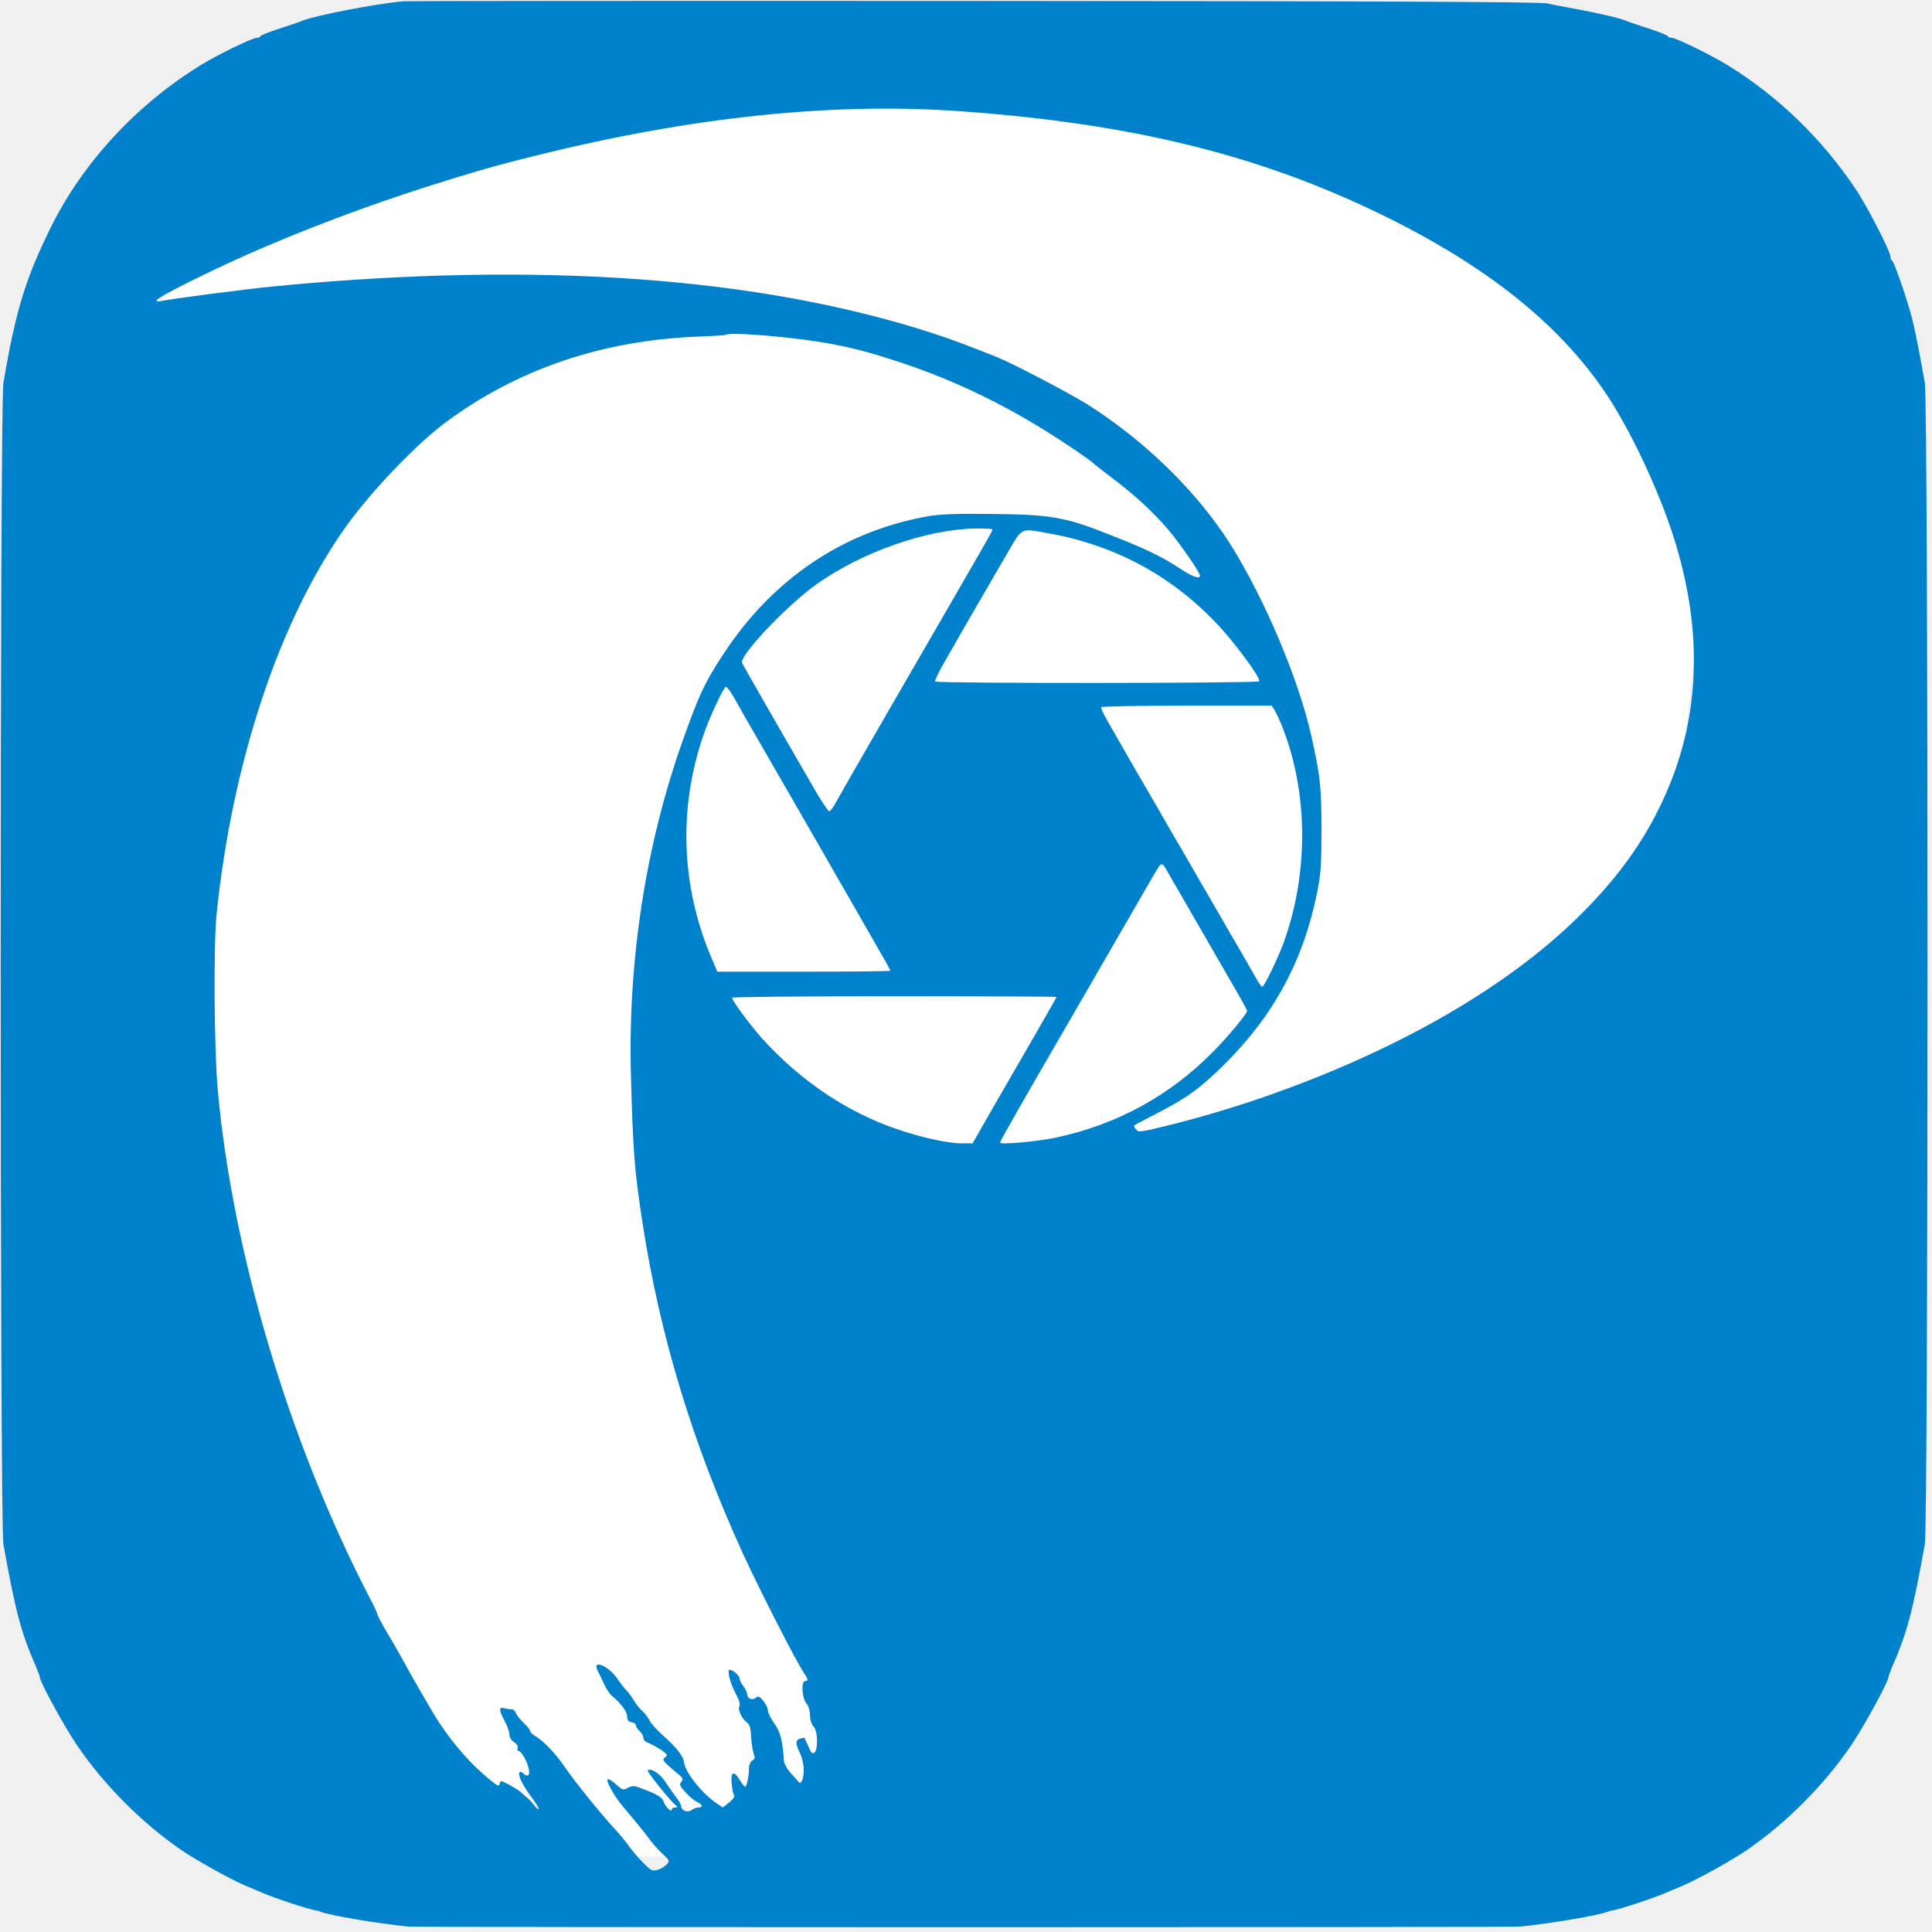
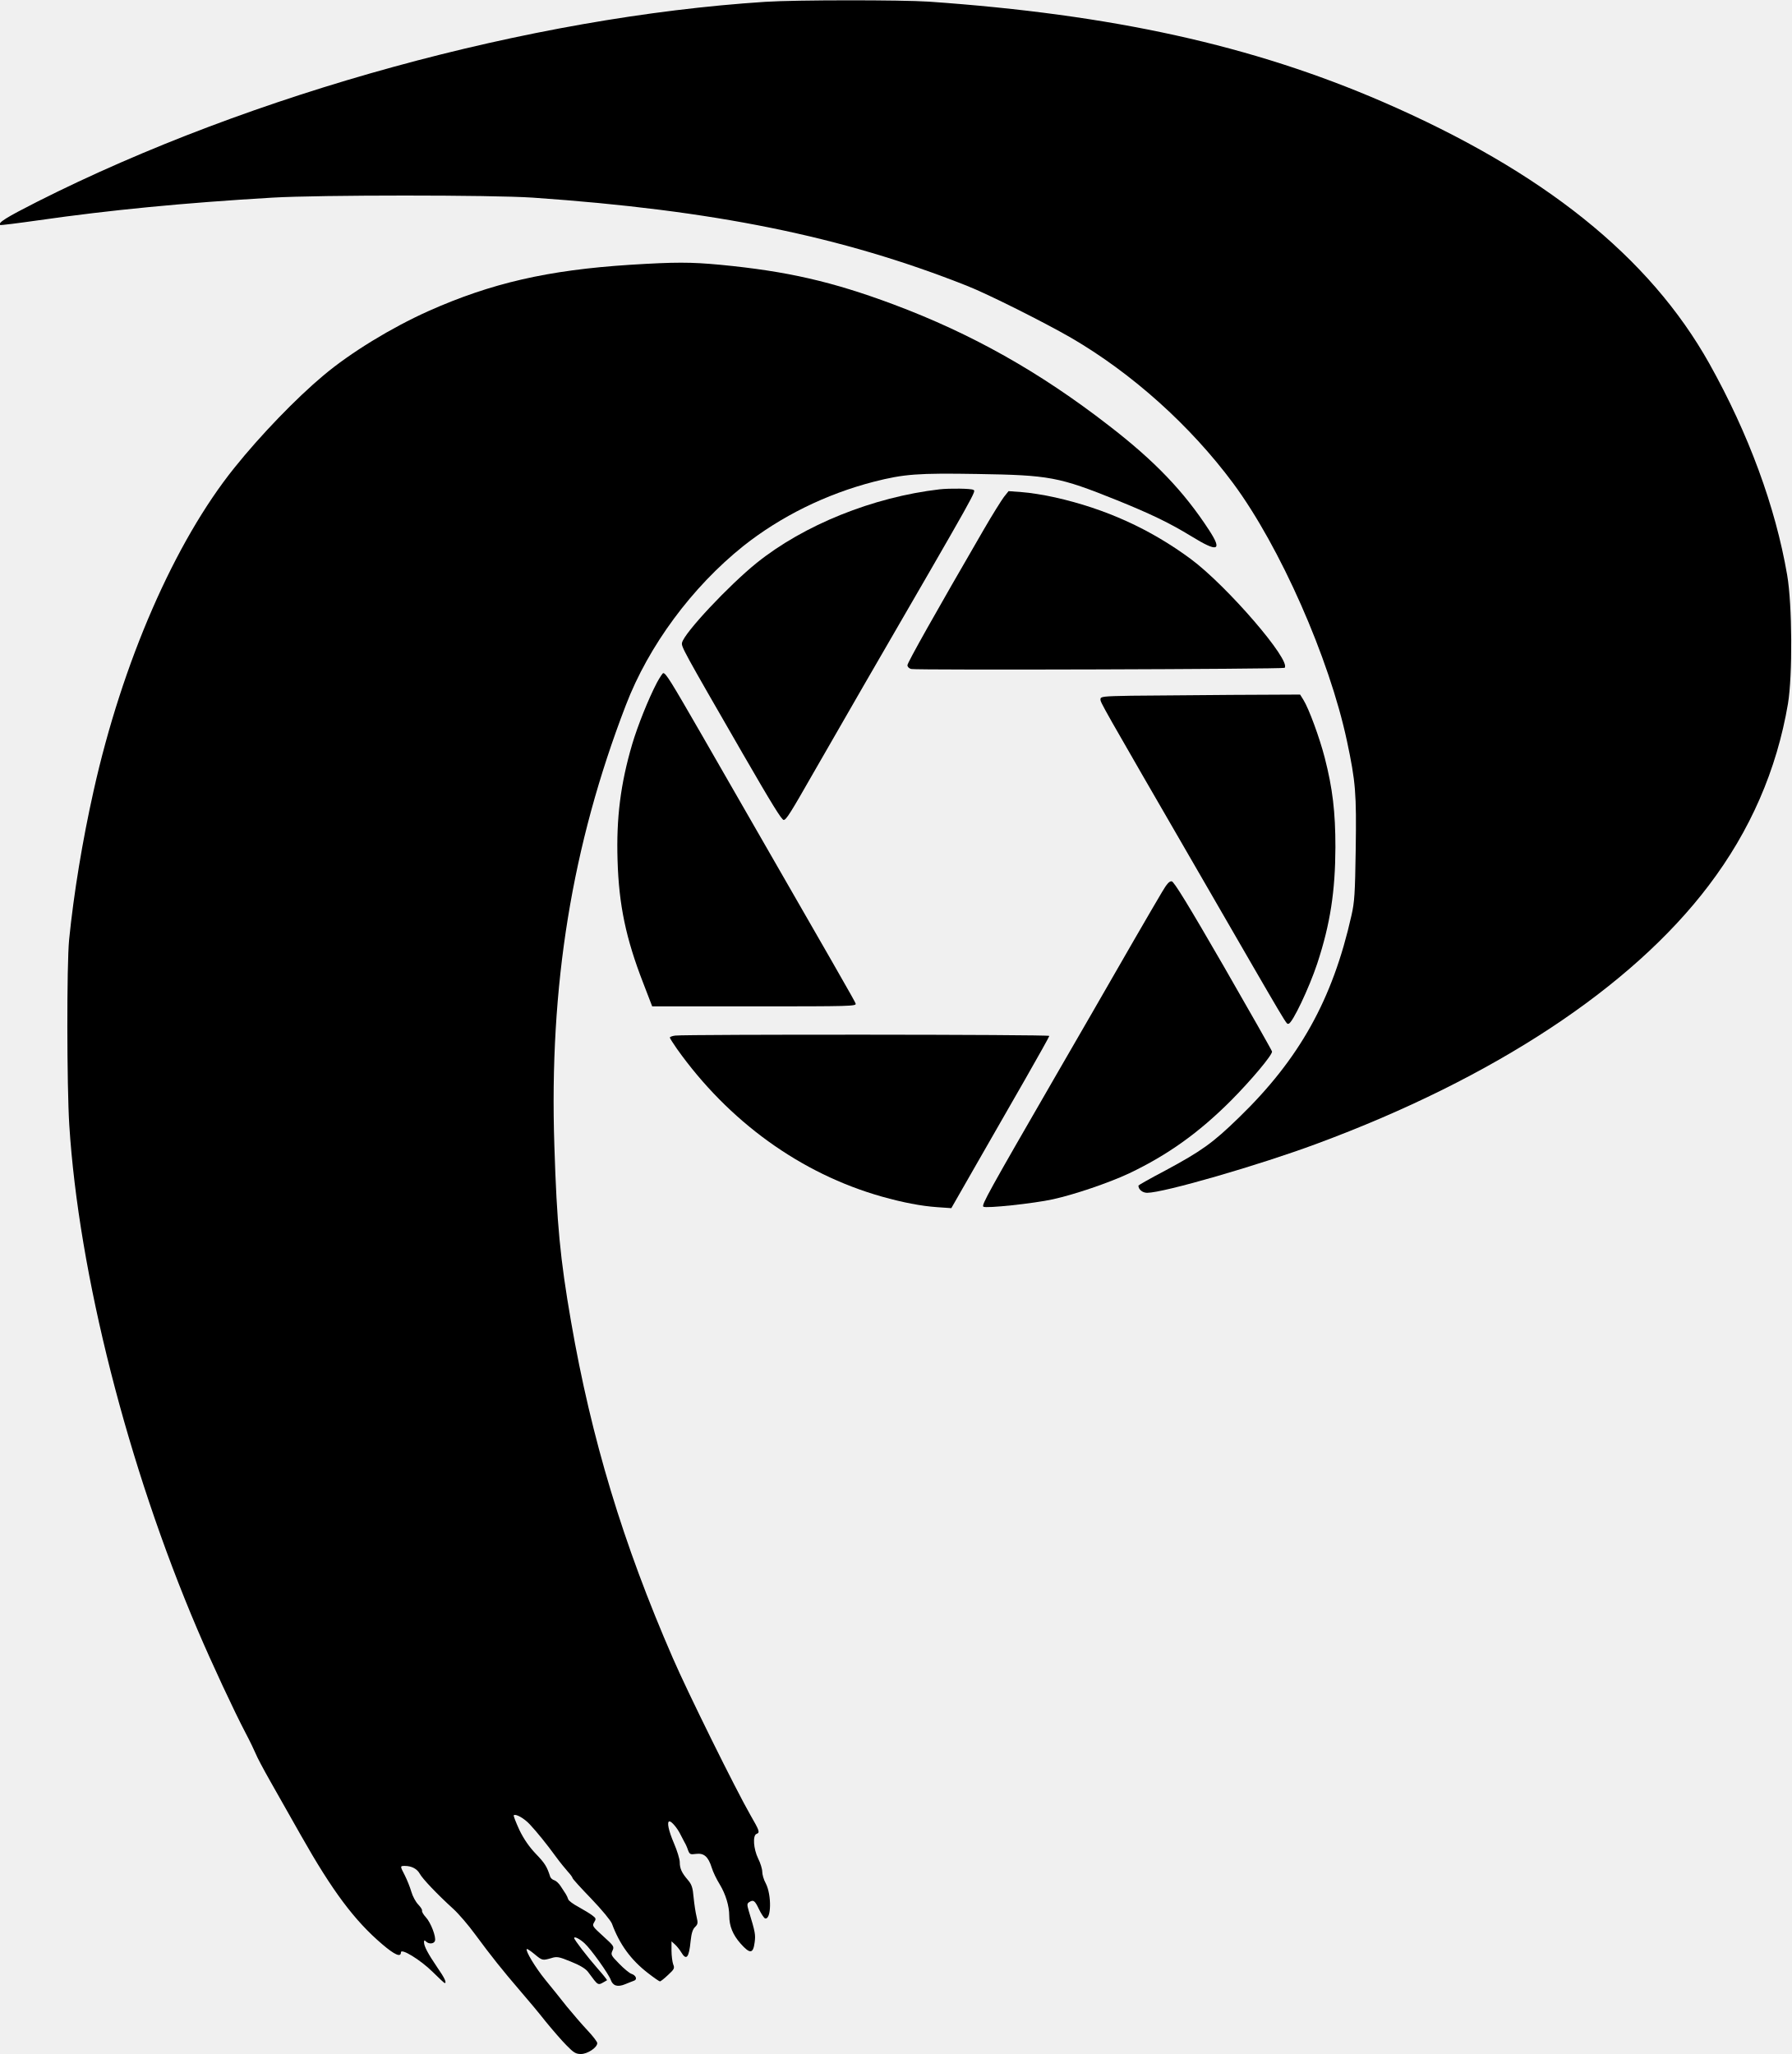
- <svg xmlns="http://www.w3.org/2000/svg" version="1.0" width="1024pt" height="1024pt" viewBox="0 0 1024 1024" preserveAspectRatio="xMidYMid meet">
-   <g transform="translate(0,1024) scale(0.1,-0.1)" fill="#fff" stroke="none">
-     <path d="M800 9700 l600 -9300 l7000 00 l850 9400 z" />
-   </g>
-   <g transform="translate(0,1024) scale(0.1,-0.1)" fill="#0081cc" stroke="none">
-     <path d="M2135 10233 c-143 -13 -469 -76 -530 -102 -11 -5 -66 -24 -122 -42 -57 -18 -103 -37 -103 -41 0 -4 -8 -8 -17 -8 -25 0 -210 -90 -302 -147 -336 -207 -621 -514 -789 -853 -136 -274 -188 -442 -254 -830 -19 -110 -19 -6052 0 -6155 66 -366 93 -465 174 -652 10 -23 18 -45 18 -49 0 -26 129 -262 198 -364 144 -211 339 -407 549 -553 77 -53 254 -152 336 -188 40 -17 86 -36 102 -43 65 -28 244 -87 280 -92 6 0 17 -3 25 -7 54 -20 289 -60 460 -78 46 -5 5854 -5 5900 0 171 18 406 58 460 78 8 4 20 7 25 7 36 5 215 64 280 92 17 7 62 26 102 43 82 36 259 135 336 188 210 146 405 342 549 553 69 102 198 338 198 364 0 4 8 26 18 49 81 187 108 286 174 652 19 103 19 6045 0 6155 -23 133 -50 273 -67 340 -23 92 -96 304 -106 308 -5 2 -9 11 -9 21 0 28 -124 269 -186 361 -176 263 -411 491 -675 653 -92 57 -277 147 -301 147 -10 0 -18 4 -18 8 0 4 -46 23 -102 41 -57 18 -112 37 -123 42 -30 13 -138 38 -255 60 -58 11 -130 24 -160 31 -41 8 -827 12 -3040 13 -1642 1 -3003 0 -3025 -2z m2975 -584 c892 -66 1554 -229 2195 -538 565 -273 956 -583 1207 -957 129 -192 278 -509 358 -759 149 -468 144 -903 -16 -1303 -106 -265 -261 -490 -495 -718 -378 -369 -944 -695 -1622 -935 -165 -59 -359 -117 -522 -158 -178 -44 -180 -44 -195 -26 -7 8 -11 18 -8 20 2 3 58 32 124 66 157 81 227 132 355 259 261 259 419 553 490 910 20 99 23 146 23 335 0 227 -7 288 -55 500 -68 300 -247 722 -427 1009 -176 279 -456 553 -764 746 -93 58 -397 217 -473 247 -179 71 -247 96 -345 128 -917 297 -2090 381 -3470 249 -162 -15 -579 -70 -617 -80 -13 -4 -23 -2 -23 4 0 17 335 182 575 284 331 141 673 264 1010 366 176 54 236 70 420 116 839 209 1591 286 2275 235z m-926 -1200 c224 -25 365 -56 571 -124 260 -85 502 -196 745 -343 107 -64 284 -183 300 -202 3 -3 43 -34 90 -70 123 -92 222 -184 300 -275 66 -78 170 -229 170 -246 0 -20 -40 -6 -105 37 -99 65 -178 103 -371 179 -238 95 -313 108 -629 111 -188 2 -271 -1 -335 -12 -447 -79 -821 -329 -1082 -725 -102 -154 -132 -219 -219 -463 -196 -552 -291 -1162 -275 -1772 11 -410 18 -503 62 -789 93 -601 265 -1165 532 -1750 89 -194 285 -578 325 -635 20 -29 22 -40 4 -40 -22 0 -16 -93 7 -118 11 -13 19 -38 19 -64 1 -26 9 -50 20 -60 21 -22 24 -120 4 -137 -11 -9 -18 -2 -32 32 -11 23 -20 44 -21 45 -1 2 -12 1 -23 -3 -26 -8 -26 -25 -1 -77 11 -23 20 -62 20 -87 0 -50 -14 -82 -27 -66 -4 6 -23 27 -42 47 -19 21 -35 49 -36 65 -8 112 -18 152 -51 198 -19 27 -34 58 -34 69 0 12 -11 34 -24 51 -20 24 -26 27 -39 17 -19 -16 -47 -5 -47 18 0 9 -9 29 -20 43 -11 14 -20 32 -20 41 0 15 -36 46 -53 46 -15 0 3 -72 32 -126 19 -34 25 -57 20 -67 -10 -18 11 -64 40 -87 15 -11 20 -29 22 -75 2 -33 8 -73 13 -88 9 -24 8 -30 -7 -38 -9 -6 -17 -22 -17 -37 0 -43 -12 -102 -20 -102 -5 0 -17 16 -29 35 -31 53 -49 46 -43 -17 2 -29 8 -58 13 -63 5 -7 -6 -22 -26 -38 l-34 -27 -34 23 c-79 54 -167 166 -172 218 -3 30 -39 76 -105 135 -36 32 -70 69 -76 83 -6 14 -24 37 -38 51 -15 13 -37 40 -48 60 -12 19 -29 43 -39 52 -10 10 -31 37 -48 62 -49 70 -137 104 -102 38 5 -9 19 -38 31 -64 12 -27 31 -56 43 -66 49 -41 80 -83 81 -109 1 -21 7 -29 24 -31 12 -2 22 -9 22 -16 0 -7 9 -21 20 -31 11 -10 20 -26 20 -35 0 -10 8 -21 18 -24 28 -11 76 -38 94 -54 16 -14 16 -16 2 -27 -17 -12 -10 -21 71 -88 25 -21 27 -27 16 -41 -11 -14 -9 -21 20 -53 18 -21 45 -44 61 -52 32 -15 37 -31 10 -31 -10 0 -27 -6 -37 -14 -21 -15 -55 -2 -55 22 0 7 -13 30 -29 50 -15 20 -41 57 -57 81 -26 41 -76 72 -91 57 -5 -5 118 -160 147 -183 13 -11 13 -12 -2 -13 -10 0 -18 -5 -18 -12 0 -18 -37 21 -44 45 -5 21 -39 40 -126 72 -29 11 -39 11 -62 -1 -25 -13 -29 -12 -60 16 -18 17 -38 30 -45 30 -18 0 31 -89 82 -149 76 -90 118 -142 145 -179 15 -20 44 -52 64 -70 31 -28 35 -36 25 -48 -22 -27 -68 -45 -87 -35 -22 12 -90 85 -122 131 -13 19 -43 55 -66 80 -78 84 -216 255 -266 328 -51 76 -113 141 -160 170 -16 9 -28 21 -28 27 0 6 -15 25 -34 43 -19 18 -38 41 -41 52 -4 11 -14 20 -23 20 -9 0 -27 3 -39 6 -30 8 -30 -9 2 -68 14 -26 25 -58 25 -71 0 -15 10 -31 25 -41 15 -10 22 -22 19 -31 -4 -8 -2 -15 4 -15 15 0 48 -59 55 -97 7 -35 -8 -44 -31 -21 -6 6 -14 9 -17 6 -13 -12 10 -62 56 -125 27 -36 47 -68 44 -71 -3 -3 -13 5 -22 18 -9 12 -25 30 -36 39 -11 9 -27 23 -36 32 -14 14 -95 59 -106 59 -2 0 -5 -7 -7 -16 -2 -13 -11 -10 -43 16 -124 99 -241 239 -331 398 -15 26 -44 76 -65 112 -21 36 -51 90 -68 121 -17 31 -55 99 -86 150 -30 51 -55 98 -55 104 0 5 -18 44 -40 85 -425 818 -728 1829 -806 2695 -19 214 -23 763 -6 930 84 813 335 1565 690 2060 132 183 363 425 518 542 382 285 832 439 1344 459 80 3 147 7 149 10 10 10 169 2 335 -17z m1076 -1015 c0 -10 25 34 -561 -979 -134 -231 -254 -441 -268 -467 -14 -26 -30 -48 -36 -48 -5 0 -35 44 -67 98 -181 312 -391 678 -395 689 -15 38 239 305 394 416 241 171 585 292 846 296 48 0 87 -2 87 -5z m289 -19 c353 -62 651 -220 896 -476 98 -102 239 -294 229 -310 -6 -11 -1711 -12 -1718 -1 -2 4 15 41 38 82 66 117 271 472 348 603 78 133 66 127 207 102z m-1656 -877 c19 -35 92 -162 162 -283 119 -206 358 -621 571 -993 52 -90 94 -165 94 -167 0 -3 -207 -5 -459 -5 l-459 0 -36 85 c-156 373 -170 782 -39 1165 33 98 109 260 121 260 6 0 26 -28 45 -62z m2862 -61 c8 -13 27 -53 41 -88 137 -347 141 -768 11 -1136 -31 -87 -106 -243 -117 -243 -5 0 -21 24 -37 53 -16 28 -73 129 -128 222 -54 94 -128 222 -165 285 -36 63 -100 174 -142 245 -41 72 -127 220 -191 330 -63 110 -133 231 -155 270 -22 38 -38 73 -36 77 3 4 207 8 454 8 l450 0 15 -23z m-574 -845 c30 -53 334 -578 381 -660 26 -46 48 -86 48 -90 0 -14 -100 -135 -174 -210 -231 -237 -515 -393 -842 -462 -101 -21 -294 -38 -294 -26 0 6 126 228 308 541 153 264 212 366 367 635 87 151 162 281 168 288 14 18 20 15 38 -16z m-581 -676 c0 -2 -48 -86 -106 -187 -58 -101 -159 -275 -223 -386 l-116 -203 -58 0 c-72 0 -211 30 -342 75 -265 90 -512 256 -715 480 -63 71 -160 201 -160 217 0 4 387 8 860 8 473 0 860 -2 860 -4z" />
+ <svg xmlns="http://www.w3.org/2000/svg" version="1.0" width="1086pt" height="1245pt" viewBox="0 0 1086 1245" preserveAspectRatio="xMidYMid meet">
+   <g transform="translate(0,1245) scale(0.1,-0.1)" fill="#000000" stroke="none">
+     <path d="M4640 12439 c-1426 -92 -3113 -555 -4413 -1211 -191 -97 -241 -128 -226 -142 2 -2 108 11 234 29 433 62 875 105 1415 137 288 17 1331 17 1580 0 1096 -76 1873 -234 2630 -534 125 -49 468 -221 631 -315 370 -215 724 -533 983 -882 284 -383 583 -1060 690 -1563 53 -249 58 -316 53 -658 -4 -265 -7 -318 -26 -400 -114 -508 -315 -869 -683 -1225 -157 -153 -226 -202 -445 -320 -90 -47 -163 -89 -163 -91 0 -24 25 -44 53 -44 99 0 674 166 1027 297 1073 397 1909 948 2376 1565 253 333 413 702 481 1103 28 170 26 602 -5 780 -71 414 -234 856 -471 1280 -364 650 -1008 1166 -1981 1588 -790 342 -1635 529 -2750 607 -167 11 -806 11 -990 -1z" />
+     <path d="M3819 10845 c-498 -32 -842 -111 -1223 -281 -223 -100 -471 -251 -636 -390 -166 -139 -381 -362 -539 -559 -362 -450 -680 -1179 -854 -1960 -67 -299 -120 -621 -148 -900 -15 -152 -14 -887 1 -1125 57 -898 353 -2064 777 -3058 85 -200 223 -496 292 -627 26 -49 53 -106 61 -125 7 -19 48 -96 90 -170 42 -74 125 -220 184 -325 191 -338 325 -517 493 -660 75 -64 113 -81 113 -49 0 27 118 -45 192 -118 38 -38 71 -68 73 -68 14 0 0 31 -44 94 -57 84 -81 129 -81 153 0 13 3 14 12 5 17 -17 47 -15 54 3 9 23 -25 112 -55 144 -15 16 -25 34 -23 40 2 6 -9 22 -23 37 -15 15 -34 50 -42 78 -8 28 -26 72 -39 98 -30 58 -30 58 0 58 41 0 74 -18 90 -47 16 -30 105 -124 203 -213 33 -30 93 -100 133 -155 98 -133 167 -219 270 -339 47 -54 118 -139 158 -190 41 -50 97 -115 125 -143 44 -45 57 -53 88 -53 40 0 99 39 99 66 0 8 -26 42 -59 77 -32 34 -88 99 -125 144 -36 46 -95 119 -131 163 -61 75 -122 177 -112 186 2 3 23 -11 47 -31 47 -39 48 -39 101 -24 34 11 46 9 119 -21 53 -21 88 -42 103 -61 69 -92 56 -86 116 -52 2 1 -23 33 -56 70 -64 73 -143 176 -143 186 0 12 35 -6 63 -32 38 -34 147 -187 159 -222 13 -36 41 -45 87 -26 20 8 44 18 53 21 23 7 13 33 -15 42 -12 4 -45 31 -74 61 -49 50 -52 55 -41 79 12 25 9 29 -56 88 -65 59 -68 63 -55 84 13 21 12 25 -11 42 -14 11 -51 33 -83 51 -32 17 -61 38 -63 47 -3 10 -10 24 -15 32 -5 8 -19 29 -30 46 -11 18 -29 34 -39 37 -11 3 -23 13 -26 24 -19 59 -32 80 -86 136 -40 42 -73 89 -100 145 -21 46 -37 86 -34 89 11 11 64 -19 97 -55 44 -47 103 -120 159 -197 24 -33 57 -73 72 -90 15 -16 28 -34 28 -38 0 -5 51 -61 113 -125 65 -68 118 -132 126 -152 46 -125 115 -220 219 -300 36 -28 68 -50 72 -50 4 0 26 17 49 39 38 35 41 41 31 65 -5 15 -10 52 -10 83 l0 56 21 -19 c11 -10 28 -31 37 -46 32 -54 48 -36 58 68 5 47 13 71 27 84 17 17 18 24 9 62 -6 24 -14 76 -18 117 -5 60 -12 79 -34 105 -38 44 -50 70 -50 109 0 18 -16 70 -35 114 -33 77 -45 133 -27 133 13 0 47 -41 64 -75 8 -16 20 -39 26 -50 7 -11 17 -33 22 -49 10 -26 14 -28 49 -23 48 6 74 -17 95 -84 7 -24 29 -70 49 -102 35 -58 57 -130 57 -188 0 -64 22 -117 69 -170 57 -64 76 -62 85 8 6 46 4 60 -36 191 -11 37 -10 44 2 52 26 17 35 11 60 -42 14 -29 31 -54 37 -56 38 -11 41 142 4 213 -12 21 -21 53 -21 70 0 16 -11 53 -25 80 -28 58 -34 139 -10 149 22 8 19 18 -36 113 -87 151 -383 749 -471 953 -302 693 -494 1329 -617 2040 -66 381 -86 590 -101 1065 -32 969 106 1820 433 2670 138 361 402 717 712 965 227 180 501 315 791 390 184 47 268 53 628 47 437 -7 493 -17 846 -159 205 -83 319 -138 450 -218 162 -100 191 -90 108 37 -153 235 -329 419 -608 634 -419 325 -832 557 -1305 734 -370 138 -643 201 -1049 240 -182 17 -272 17 -547 0z" />
+     <path d="M5695 9484 c-404 -47 -823 -216 -1110 -447 -167 -135 -436 -421 -451 -482 -6 -24 4 -42 369 -675 176 -305 235 -400 247 -400 15 0 42 43 180 285 79 138 216 376 305 530 709 1224 681 1175 664 1186 -13 8 -141 10 -204 3z" />
+     <path d="M6085 9438 c-15 -20 -71 -109 -123 -199 -293 -505 -462 -806 -462 -821 0 -10 10 -20 23 -23 33 -8 2254 -1 2263 7 42 43 -348 496 -569 660 -245 181 -515 304 -822 373 -66 15 -156 29 -201 32 l-81 6 -28 -35z" />
+     <path d="M3982 8313 c-51 -97 -117 -262 -150 -373 -71 -241 -97 -449 -89 -704 8 -272 51 -475 155 -743 l55 -143 620 0 c581 0 619 1 613 17 -8 21 -65 120 -935 1633 -185 321 -215 370 -231 370 -4 0 -21 -26 -38 -57z" />
+     <path d="M6858 8233 c-173 -3 -188 -5 -188 -21 0 -21 -11 -2 608 -1072 556 -962 516 -895 532 -895 22 0 125 217 174 365 79 240 109 438 110 705 0 213 -17 357 -65 543 -31 120 -95 295 -129 350 l-20 32 -417 -2 c-230 -2 -502 -4 -605 -5z" />
+     <path d="M7043 7043 c-22 -37 -100 -170 -172 -295 -151 -263 -361 -627 -466 -808 -416 -720 -456 -793 -445 -804 12 -12 306 19 423 45 131 29 337 99 461 157 233 111 421 245 617 441 123 124 249 274 249 297 0 5 -133 239 -294 519 -212 367 -300 511 -314 513 -14 2 -29 -14 -59 -65z" />
+     <path d="M4093 6173 c-18 -2 -33 -8 -33 -12 0 -4 19 -34 42 -67 313 -441 751 -758 1243 -897 128 -36 237 -57 335 -64 l86 -6 151 264 c83 145 217 378 297 518 80 140 146 258 146 262 0 9 -2201 10 -2267 2z" />
  </g>
</svg>
